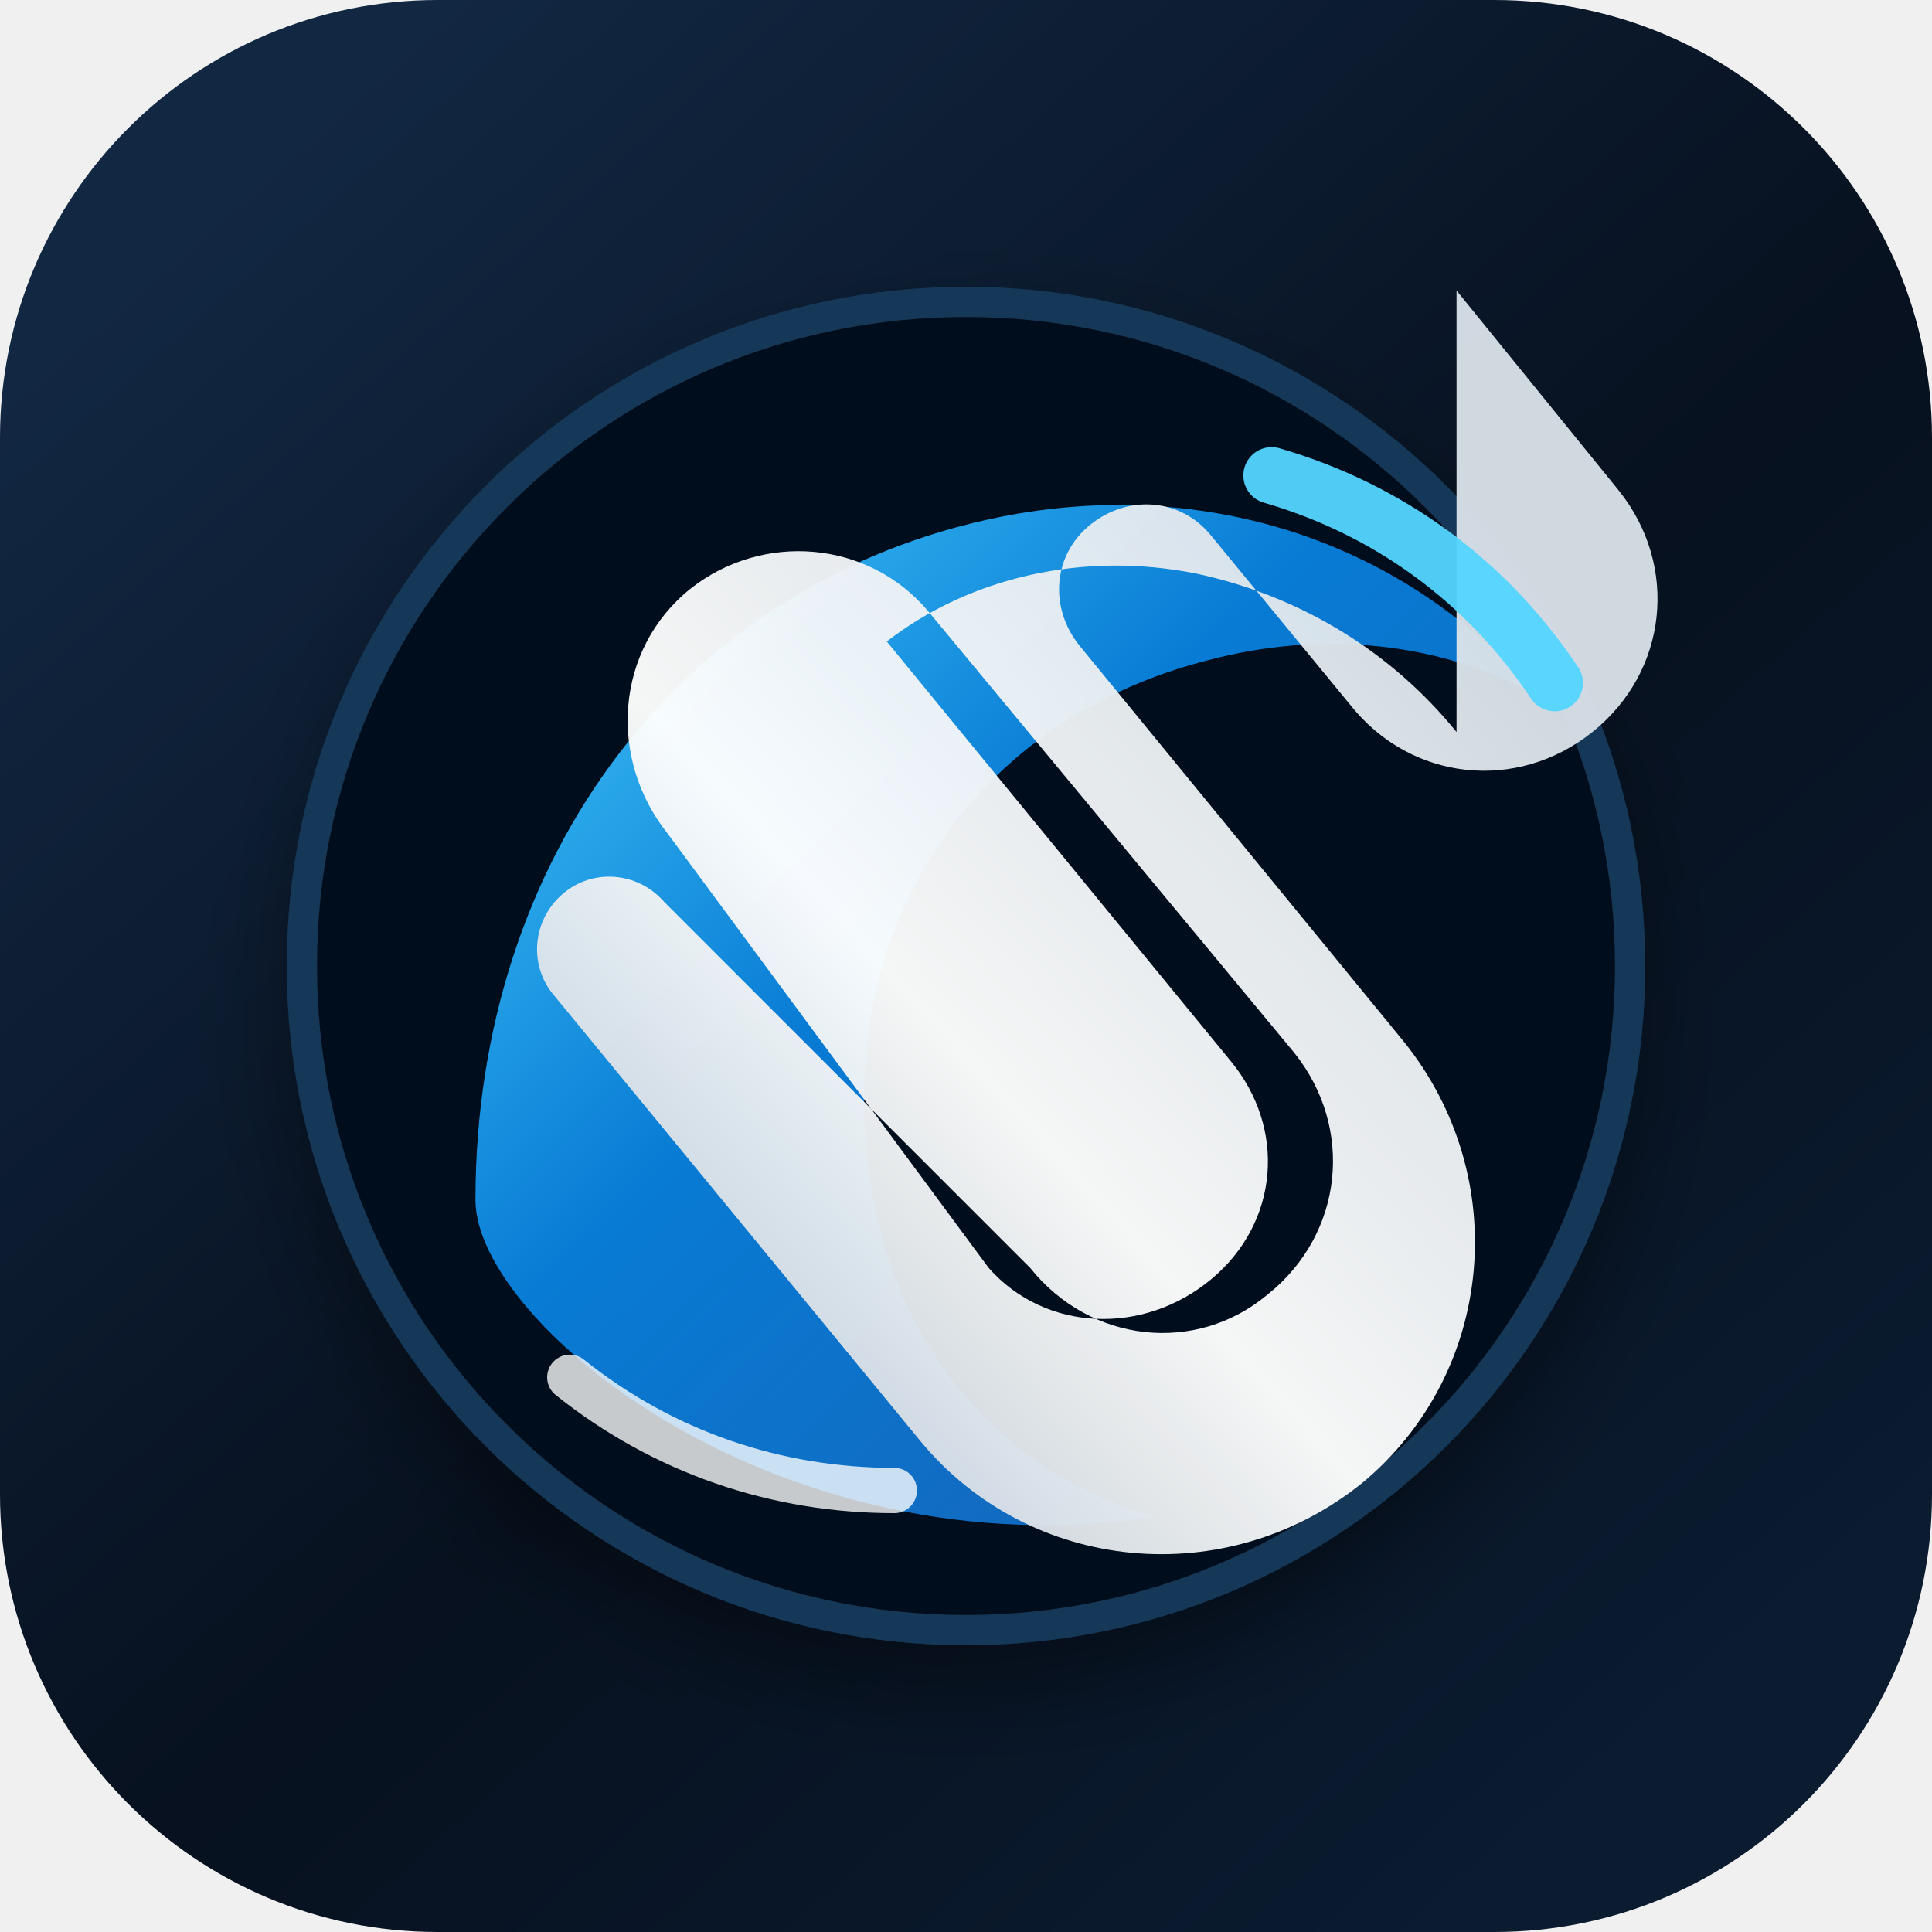
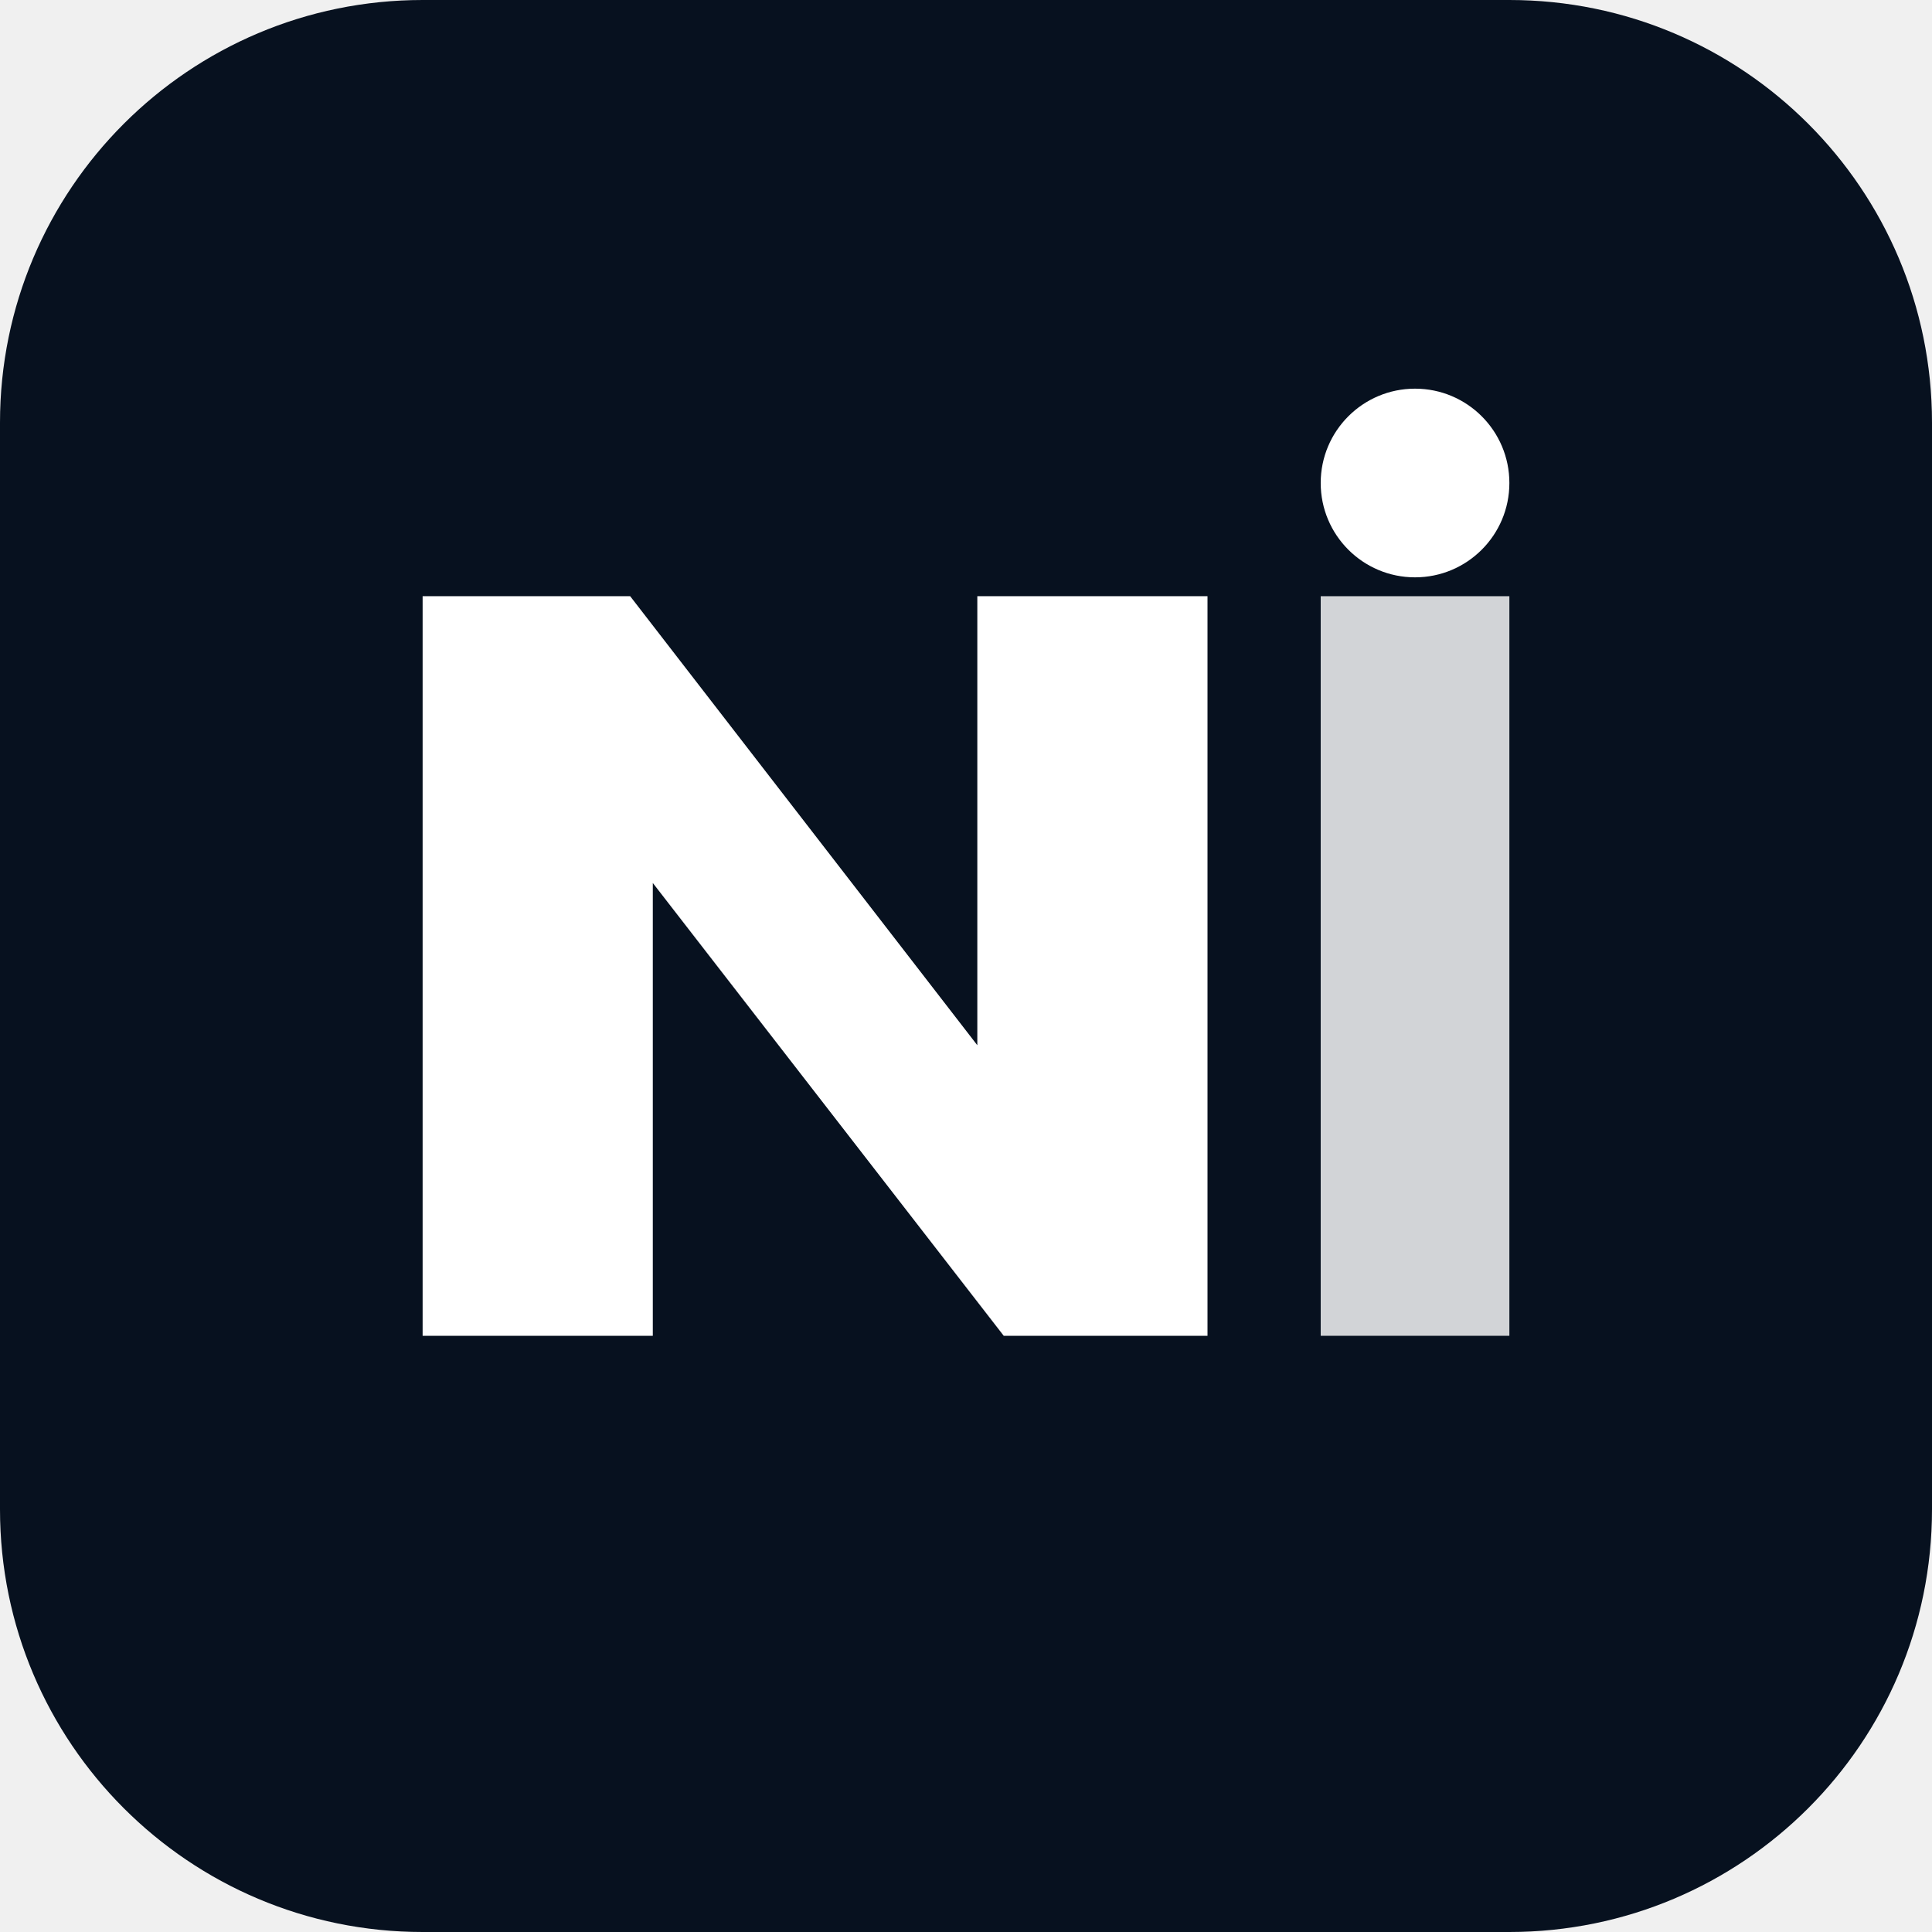
<svg xmlns="http://www.w3.org/2000/svg" viewBox="0 0 512 512" role="img" aria-labelledby="title desc">
-   <defs>
-     <linearGradient id="bg" x1="70" y1="40" x2="450" y2="470" gradientUnits="userSpaceOnUse">
-       <stop stop-color="#122742" />
-       <stop offset=".55" stop-color="#07111f" />
-       <stop offset="1" stop-color="#0b1c31" />
-     </linearGradient>
-     <linearGradient id="blue" x1="130" y1="120" x2="390" y2="390" gradientUnits="userSpaceOnUse">
-       <stop stop-color="#49d1ff" />
-       <stop offset=".45" stop-color="#087bd4" />
-       <stop offset="1" stop-color="#1761b5" />
-     </linearGradient>
-     <linearGradient id="silver" x1="135" y1="365" x2="375" y2="145" gradientUnits="userSpaceOnUse">
-       <stop stop-color="#b9c5d0" />
-       <stop offset=".45" stop-color="#ffffff" />
-       <stop offset="1" stop-color="#d9e1e8" />
-     </linearGradient>
-     <filter id="shadow" x="-30%" y="-30%" width="160%" height="160%">
-       <feDropShadow dx="0" dy="12" stdDeviation="12" flood-color="#000" flood-opacity=".38" />
-     </filter>
-   </defs>
-   <rect width="512" height="512" rx="116" fill="url(#bg)" />
-   <circle cx="256" cy="256" r="176" fill="#06101d" stroke="#183958" stroke-width="8" filter="url(#shadow)" />
-   <path d="M126 318c0-91 55-164 139-181 55-11 108 7 142 47-26-14-57-17-87-9-55 14-91 59-91 116 0 55 29 97 77 111-99 15-180-51-180-84Z" fill="url(#blue)" />
-   <path d="M386 194c-17-21-41-36-69-42-30-6-60 1-82 18l91 111c15 18 13 43-5 58-18 15-44 14-59-3L177 221c-16-20-14-49 6-65 19-15 47-13 63 6l97 117c16 20 13 48-7 64-19 16-47 13-63-7L176 239c-7-8-19-9-27-2-8 7-9 19-2 27l97 118c29 35 81 40 117 11 35-29 40-81 11-117l-86-105c-8-10-7-24 3-32 10-8 24-7 32 3l37 45c16 20 44 23 64 7 20-16 23-44 7-64l-43-53Z" fill="url(#silver)" opacity=".96" />
-   <path d="M337 126c31 9 57 28 75 55" fill="none" stroke="#54d5ff" stroke-width="15" stroke-linecap="round" opacity=".95" />
-   <path d="M151 365c25 20 55 30 86 30" fill="none" stroke="#fff" stroke-width="12" stroke-linecap="round" opacity=".78" />
+   <rect width="512" height="512" rx="112" fill="#07111f" />
+   <path d="M112 354V158h55l92 119V158h61v196h-54l-93-120v120z" fill="#ffffff" />
+   <path d="M350 158h50v196h-50z" fill="#ffffff" opacity=".82" />
+   <circle cx="375" cy="128" r="25" fill="#ffffff" />
</svg>
